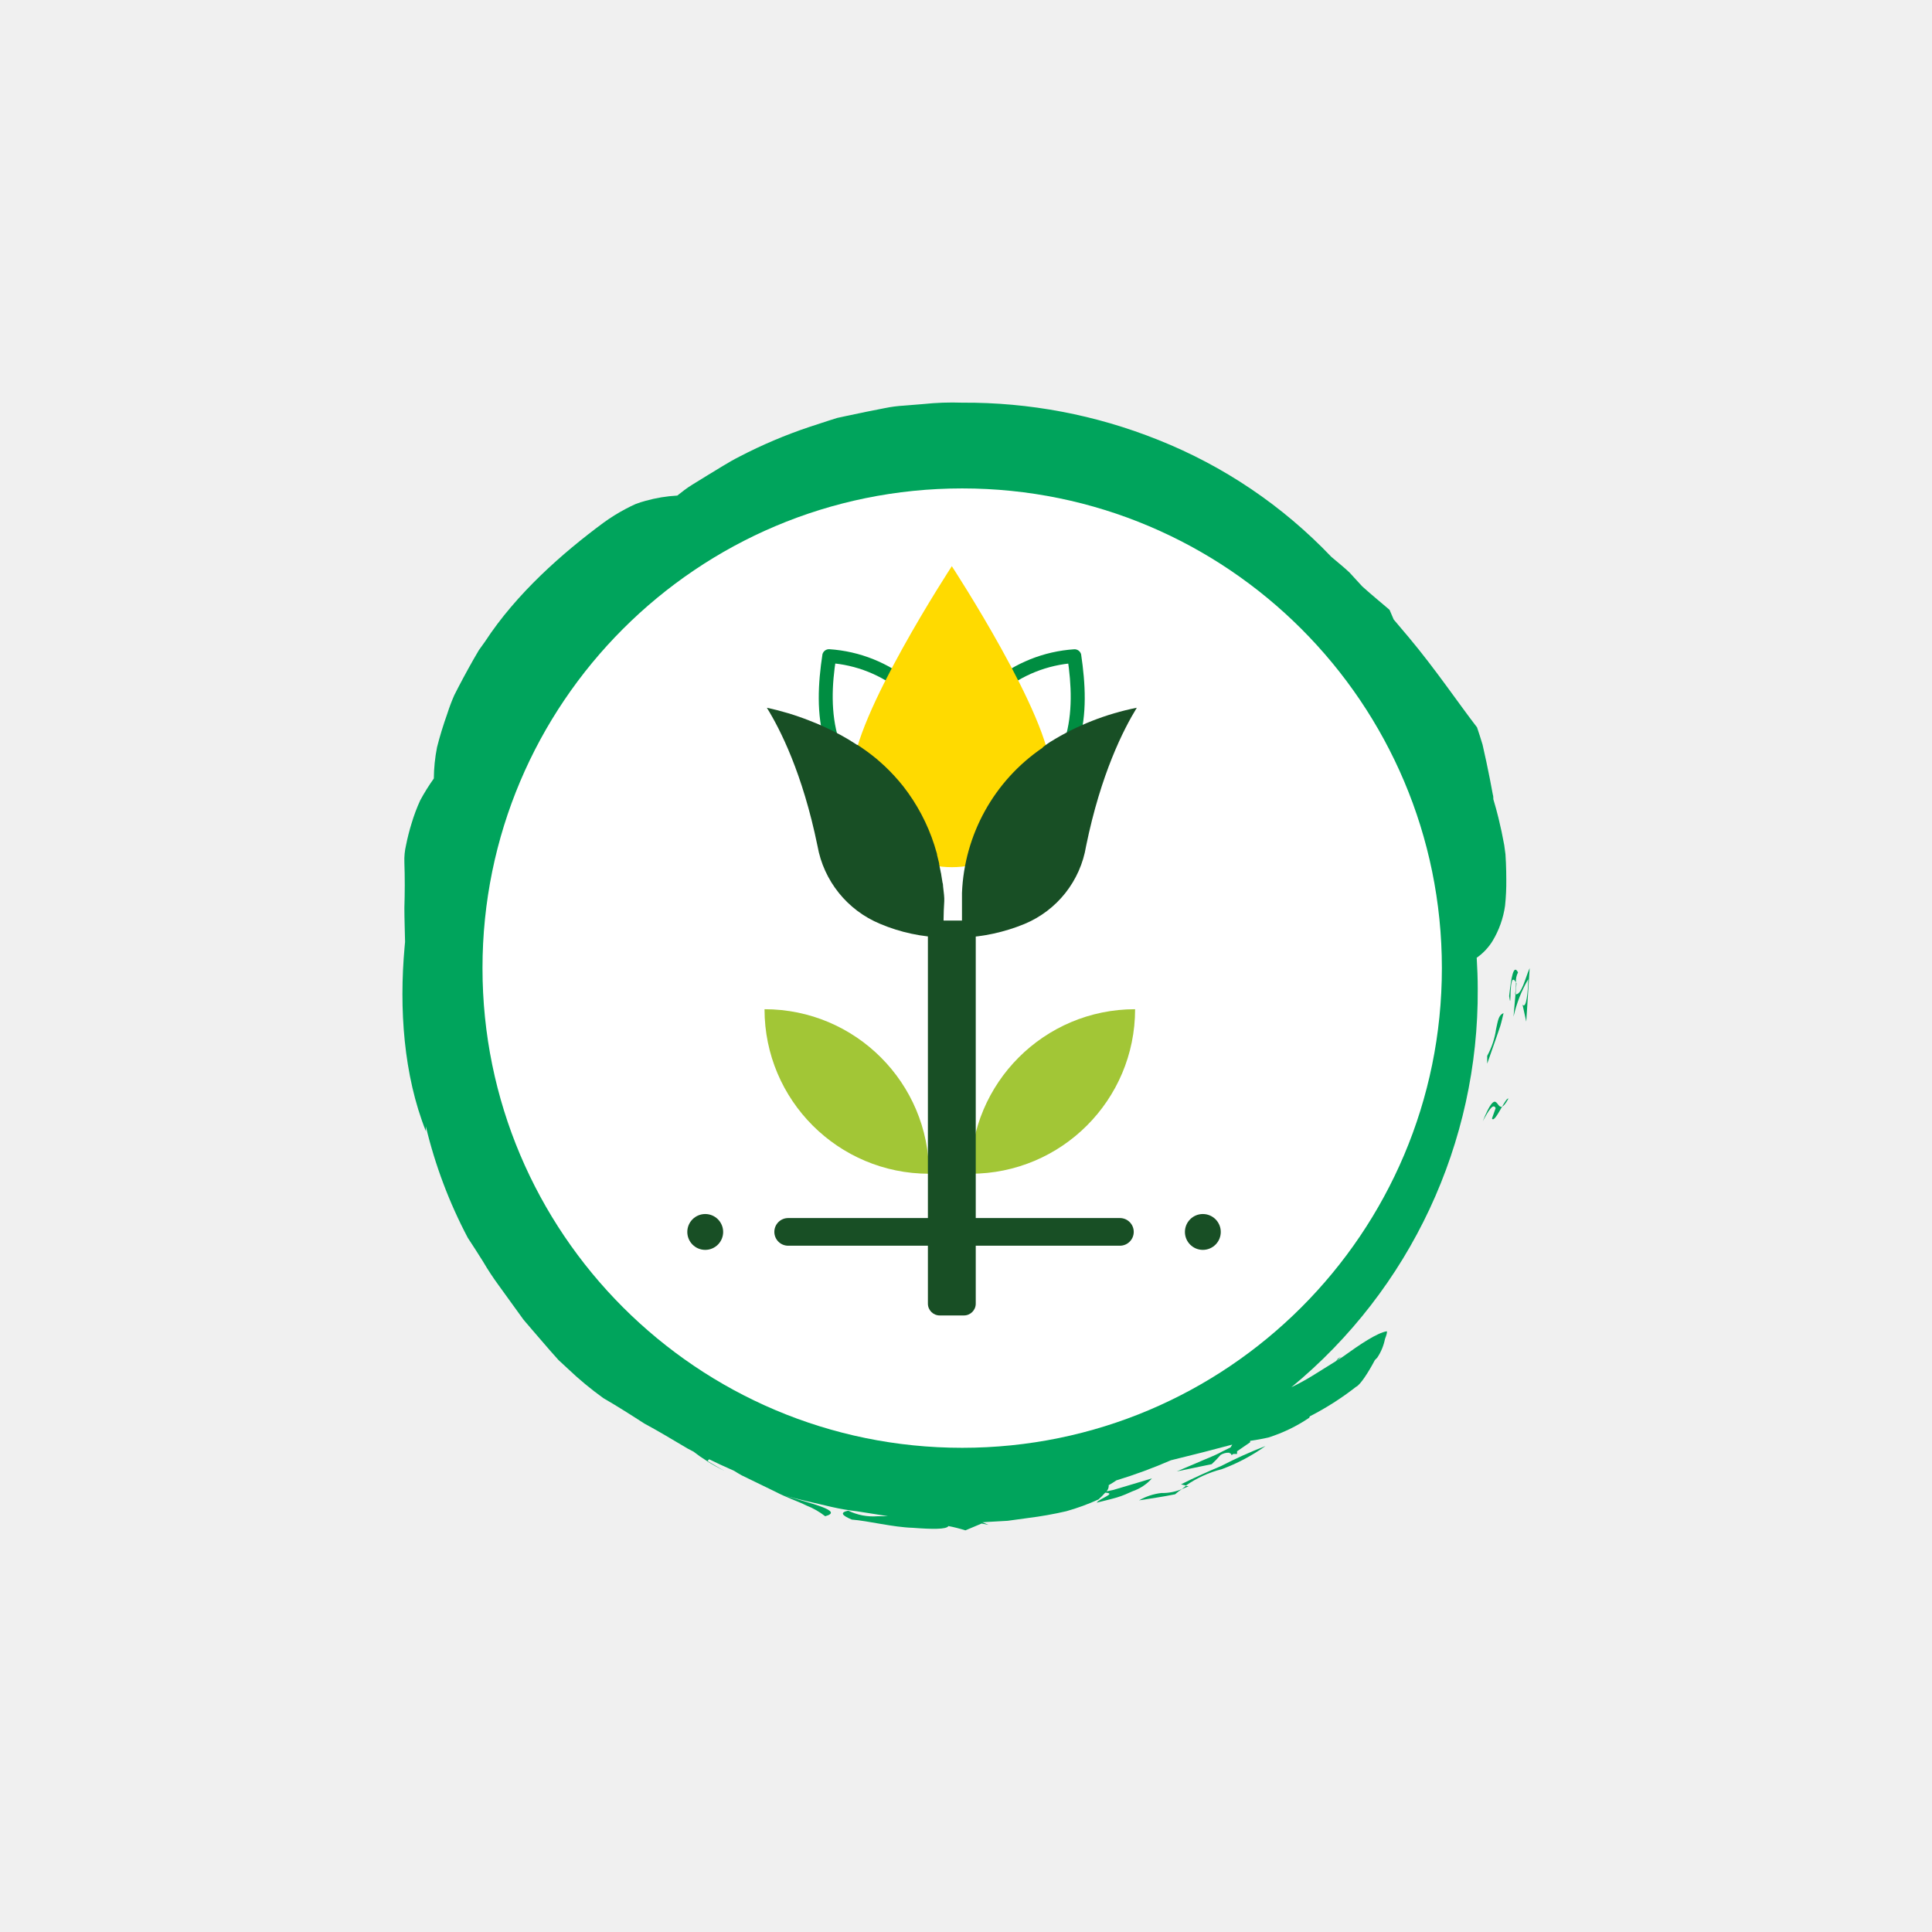
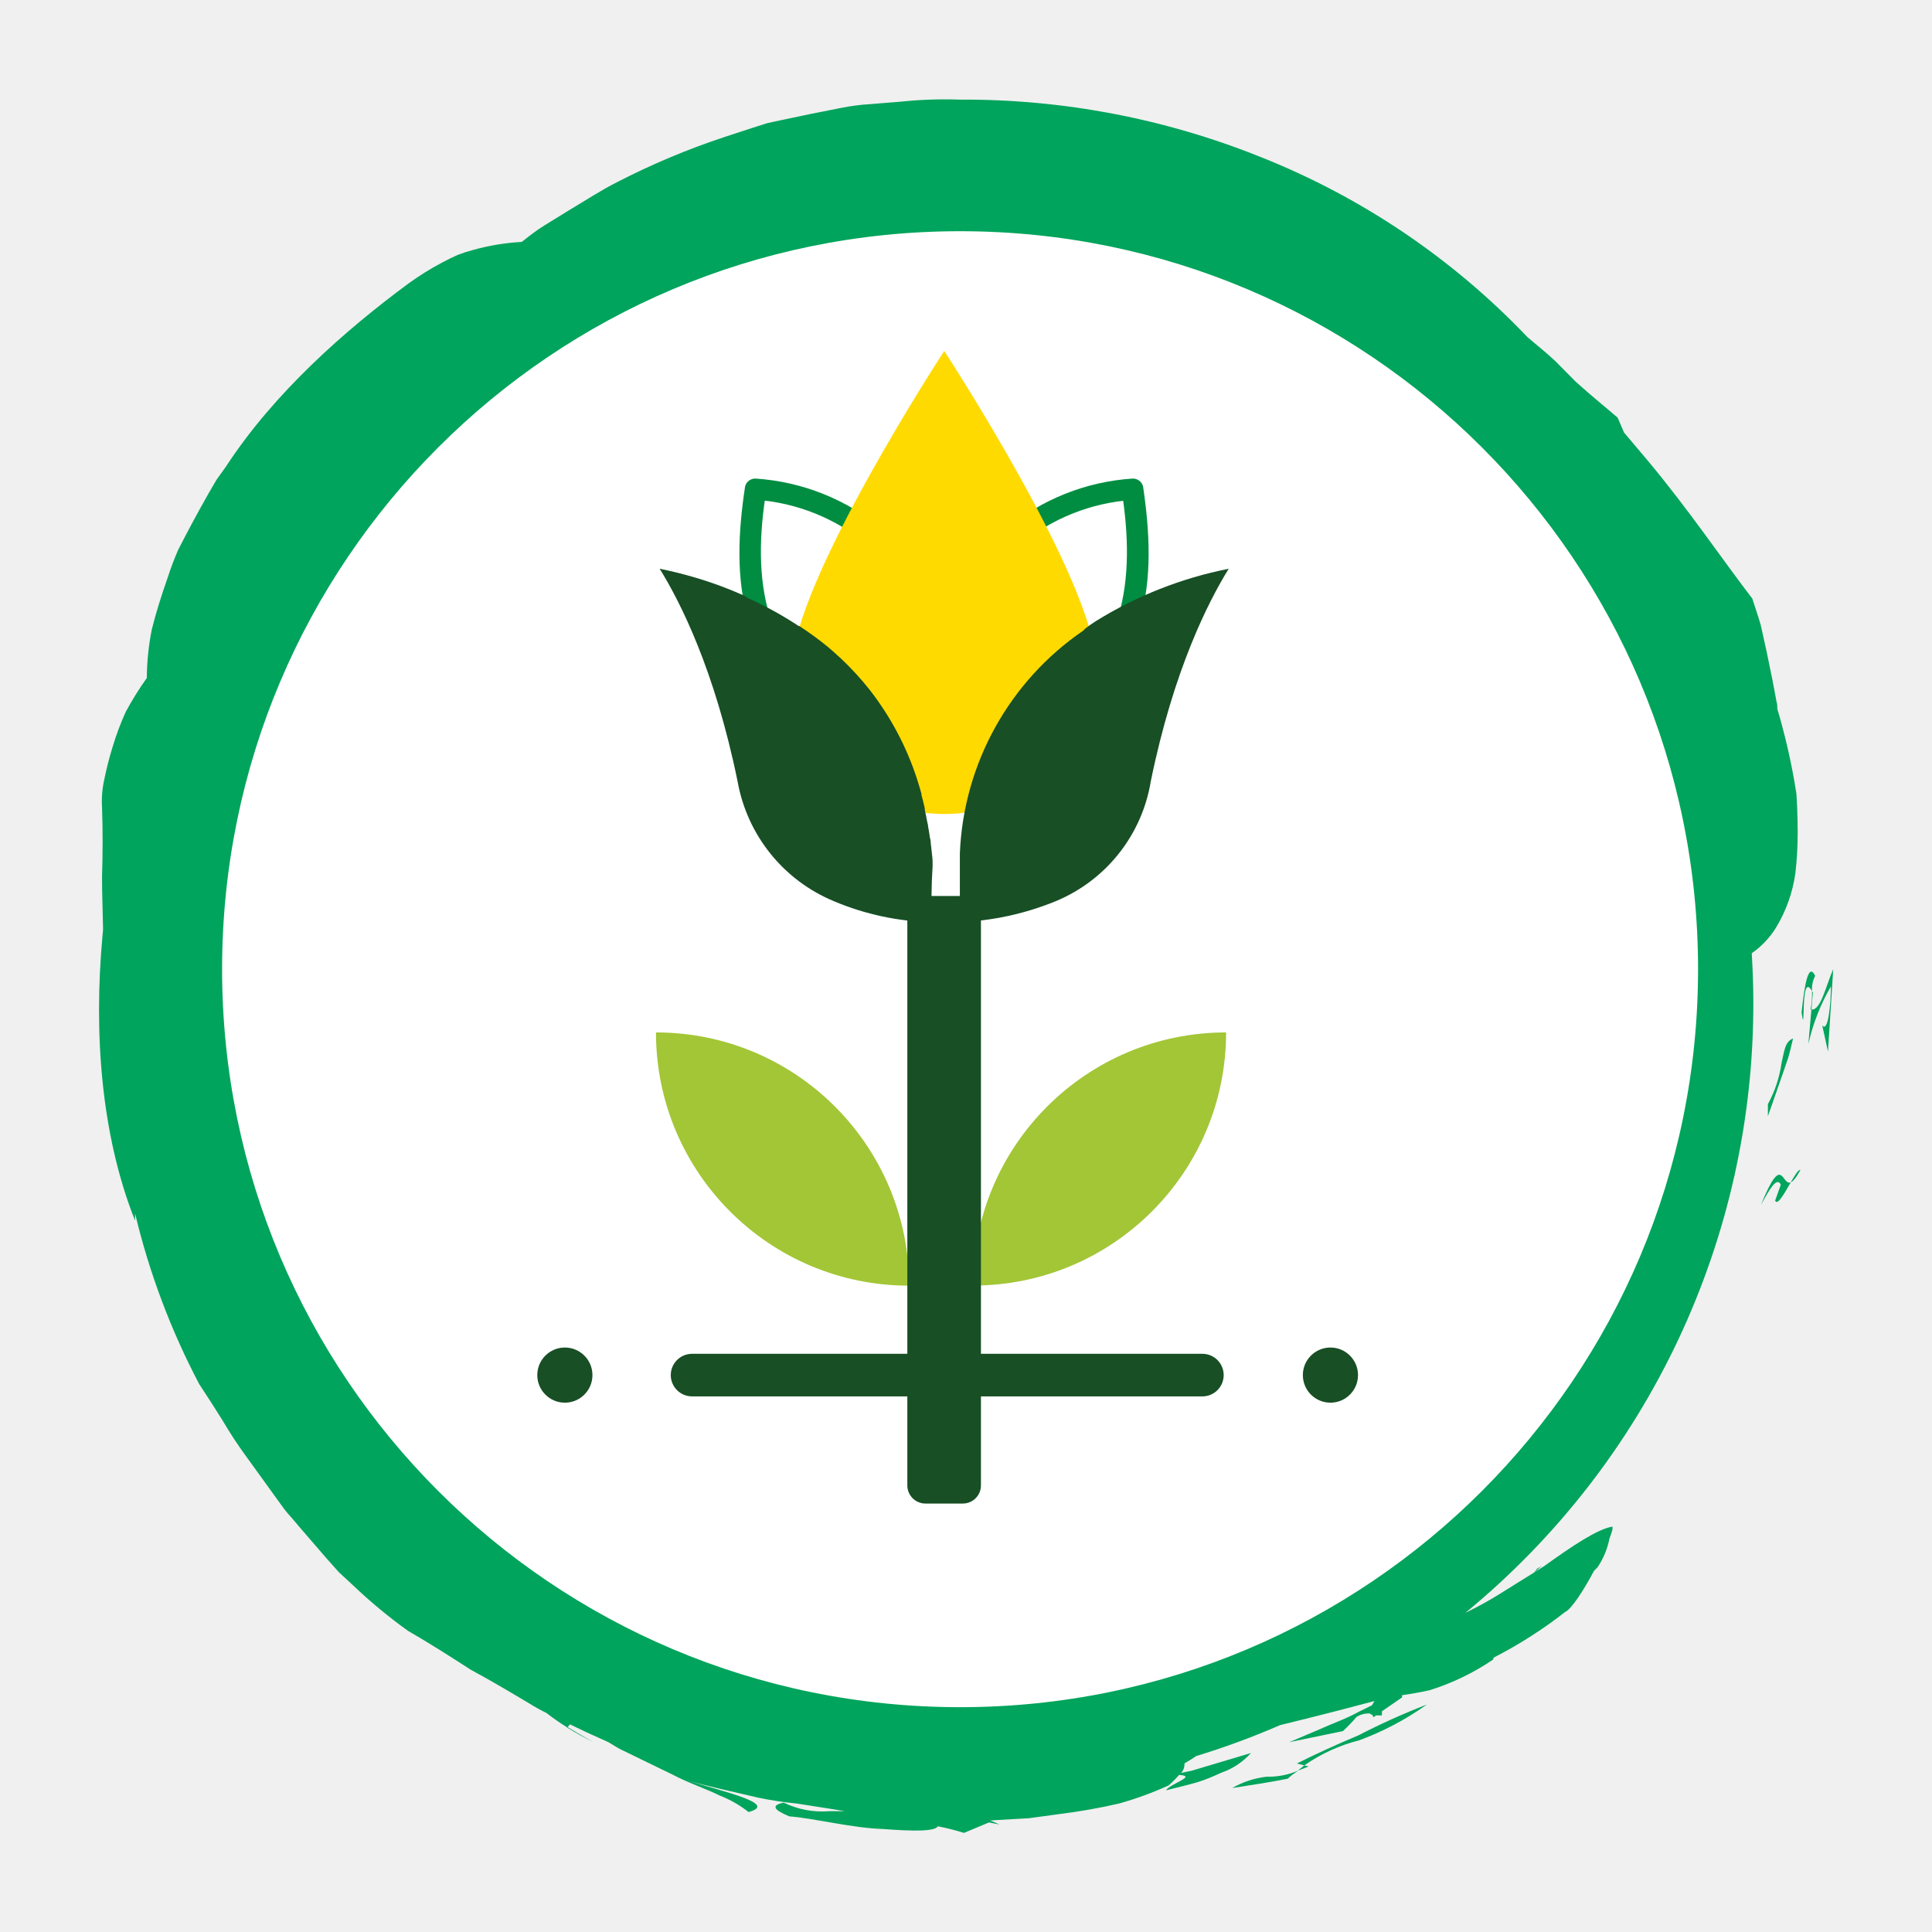
- <svg xmlns="http://www.w3.org/2000/svg" id="Layer_1" data-name="Layer 1" viewBox="0 0 283.46 283.46">
+ <svg xmlns="http://www.w3.org/2000/svg" id="Layer_1" data-name="Layer 1" viewBox="0 0 184.25 184.25">
  <defs>
    <style>.cls-1{fill:#00a45c;}.cls-2{fill:#fff;}.cls-3{fill:#a2c636;}.cls-4{fill:#184f25;}.cls-5{fill:#008d41;}.cls-6{fill:#ffda00;}</style>
  </defs>
-   <path class="cls-1" d="M222.42,144.13c0,.5,0,1.07-.14,1.75,0,0,.05,0,.08,0l.14-1.61Z" />
-   <path class="cls-1" d="M222.35,145.88l-.29,3.29a19.28,19.28,0,0,1,2.15-5.49c0,1.72-.28,4.48-.83,3.71l.55,2.5.5-7.85C223.77,143.51,223.25,146,222.35,145.88Z" />
-   <path class="cls-1" d="M221.42,146.15c.41,2.85-.16-4.14,1-2a2.74,2.74,0,0,1,.3-1.48C222.06,141.36,221.71,143.48,221.42,146.15Z" />
-   <path class="cls-1" d="M220.39,162.36c.22-.09.51-.41.92-1.17C221.14,161.09,220.78,161.68,220.39,162.36Z" />
-   <path class="cls-1" d="M217.55,164.5c.75-1.36,1.5-2.75,1.89-1.92l-.54,1.52c.23.52.9-.72,1.49-1.74C219.5,162.73,219.62,159.43,217.55,164.5Z" />
-   <path class="cls-1" d="M218.2,154.91l0,1.15,1.28-3.66.64-1.86c.19-.62.32-1.26.48-1.89-.77.28-.83,1.18-1.1,2.34A11.5,11.5,0,0,1,218.2,154.91Z" />
-   <path class="cls-1" d="M174.4,218.06,174,218l-.62.5C173.69,218.35,174,218.24,174.4,218.06Z" />
-   <path class="cls-1" d="M167.12,220.13c1.75-.28,3.53-.53,5.29-.89.34-.31.64-.52,1-.77a7.15,7.15,0,0,1-3,.58A8.48,8.48,0,0,0,167.12,220.13Z" />
-   <path class="cls-1" d="M173.28,217.78l.71.18a16,16,0,0,1,5.26-2.4,27.51,27.51,0,0,0,6.42-3.4,65.62,65.62,0,0,0-6.53,2.94C177,216,175,216.91,173.28,217.78Z" />
-   <path class="cls-1" d="M216.81,145.06c0-1.53-.06-3-.15-4.54a8.32,8.32,0,0,0,2.33-2.47,13.69,13.69,0,0,0,1.83-5.16A33.11,33.11,0,0,0,221,129q0-1.11-.05-2.37l-.07-1.29L220.7,124q-.36-2-.85-4c-.23-.91-.47-1.83-.75-2.74,0-.24,0-.47-.08-.71-.27-1.51-.59-3.1-.94-4.76l-.56-2.53c-.24-.84-.53-1.68-.81-2.54-2.7-3.5-6.11-8.55-10-13.19l-2.23-2.64-.61-1.42c-1-.87-2.54-2.11-4-3.43L198,84c-.92-.87-1.86-1.6-2.67-2.3a71.64,71.64,0,0,0-25.4-17.16,75.89,75.89,0,0,0-28.76-5.46,40.88,40.88,0,0,0-5.69.2l-2.84.23a19.66,19.66,0,0,0-2.83.37q-2.81.54-5.59,1.14l-1.39.3-1.36.43-2.69.88A71.27,71.27,0,0,0,108.48,67c-1.63.82-3.16,1.84-4.7,2.75l-2.27,1.4c-.75.46-1.43,1-2.14,1.56a21.71,21.71,0,0,0-4.65.77,13.83,13.83,0,0,0-1.46.47q-.72.32-1.49.73a26.59,26.59,0,0,0-3.21,2c-6,4.43-12.79,10.39-17.39,17.44l-.91,1.27-.78,1.34q-.76,1.34-1.47,2.66T66.65,102a27.24,27.24,0,0,0-1,2.64c-.62,1.75-1.14,3.43-1.53,5a24.76,24.76,0,0,0-.47,4.58,30.77,30.77,0,0,0-2,3.21,26,26,0,0,0-1.27,3.39,31.67,31.67,0,0,0-.8,3.15,9.51,9.51,0,0,0-.25,2.58c.08,2.2.07,4.42,0,6.65,0,1.63.07,3.29.1,5l-.07.76c-.81,9-.16,18.75,3.12,27,0-.17,0-.43,0-.69a69.64,69.64,0,0,0,6.16,16.35q1.13,1.71,2.23,3.47a40.21,40.21,0,0,0,2.28,3.47l2.42,3.35,1.2,1.66c.42.53.88,1,1.31,1.54l2.59,3,1.27,1.43,1.36,1.26a49.32,49.32,0,0,0,5.22,4.33c2.14,1.24,4.1,2.49,6,3.72,2,1.08,3.81,2.16,5.61,3.23a17.15,17.15,0,0,0,1.62.9,21.66,21.66,0,0,0,1.93,1.35l.09.07h0a25.94,25.94,0,0,0,2.51,1.39c-.94-.5-1.74-1-2.47-1.43l.23-.26,1.59.76,2.08.94c.37.22.71.45,1.09.65l5,2.43c1.62.85,3.22,1.36,4.5,2a10.79,10.79,0,0,1,2.77,1.58c2.8-.76-2-1.85-6.08-3.07,2.15.61,4.56,1.12,7,1.7a34.44,34.44,0,0,0,3.72.64l3.69.58.88.15c-.52,0-1,0-1.5,0a8.37,8.37,0,0,1-4.33-.82c-1.27.27-.92.7.52,1.31,2.5.2,6,1.12,9,1.21,2.74.21,4.91.25,5.18-.26h0a22.17,22.17,0,0,1,2.49.63l2.39-1,1,.2a9.11,9.11,0,0,0-.9-.38l.7-.05,3-.17,3-.41a54.69,54.69,0,0,0,5.63-1,32.83,32.83,0,0,0,4.7-1.72,10,10,0,0,0,1-1c1.75.11-.78.79-1.26,1.47,1-.26,2-.48,2.92-.75s1.67-.62,2.36-.93a6.72,6.72,0,0,0,2.83-1.88l-3.78,1.13-1.88.56-1,.21a1.23,1.23,0,0,0,.32-.91c.39-.22.77-.46,1.12-.7a74.62,74.62,0,0,0,8-2.95c3.32-.81,6.21-1.55,9-2.3-.08.14-.16.28-.24.41l-1.26.62c-1.18.66-2.6,1.15-3.78,1.69l-2.85,1.21,5.12-1.06a15.24,15.24,0,0,0,1.3-1.35,2.15,2.15,0,0,1,1.26-.33.45.45,0,0,0,.24.13.62.62,0,0,1,.11.23l.26-.18a5,5,0,0,0,.55,0l0-.39,1.92-1.32c0-.1,0-.16,0-.21.85-.13,1.72-.27,2.67-.49a23.13,23.13,0,0,0,6-2.9c0-.06.06-.14.09-.21a42.49,42.49,0,0,0,6.78-4.33c.62-.28,1.79-2.09,2.76-3.92l.35-.36a7.53,7.53,0,0,0,1.13-2.73c.23-.6.35-1,.27-1.14-1.46.25-3.91,1.91-6.5,3.77l-.87.55.65-.58a4.2,4.2,0,0,1-.45.27l-.26.35c-1.07.67-2.17,1.34-3.21,2a33.75,33.75,0,0,1-3.37,1.86A75.07,75.07,0,0,0,216.81,145.06Z" />
-   <path class="cls-1" d="M181.37,211.67v-.16h0l.62-.11Z" />
-   <circle class="cls-2" cx="141.17" cy="142.04" r="70.38" />
-   <path class="cls-3" d="M112.17,148.07h0a24.14,24.14,0,0,0,24.14,24.14h0A24.14,24.14,0,0,0,112.17,148.07Z" />
-   <path class="cls-3" d="M166.54,148.07h0a24.14,24.14,0,0,1-24.14,24.14h0A24.14,24.14,0,0,1,166.54,148.07Z" />
-   <rect class="cls-4" x="136.14" y="135.06" width="7.02" height="57.94" rx="1.73" ry="1.73" />
-   <circle class="cls-4" cx="176.48" cy="180.75" r="2.63" />
-   <circle class="cls-4" cx="103.47" cy="180.75" r="2.63" />
-   <path class="cls-4" d="M164.32,182.77H115.64a2,2,0,1,1,0-4.06h48.67a2,2,0,1,1,0,4.06Z" />
-   <path class="cls-5" d="M158.25,109c1.28-4.18,1-8.73.37-13a1,1,0,0,0-1-.74,21.06,21.06,0,0,0-12.16,4.88c-1,.86.45,2.29,1.43,1.43a18.75,18.75,0,0,1,10.73-4.29l-1-.74c.59,3.9.79,8.09-.37,11.91-.38,1.25,1.57,1.79,2,.54Z" />
-   <path class="cls-5" d="M133.83,100.13a21.07,21.07,0,0,0-12.16-4.88,1,1,0,0,0-1,.74c-.65,4.26-.92,8.82.37,13,.38,1.24,2.34.71,2-.54-1.18-3.82-1-8-.37-11.92l-1,.74a18.75,18.75,0,0,1,10.73,4.29c1,.85,2.42-.57,1.43-1.43Z" />
-   <path class="cls-6" d="M125.14,113.26c0-8,14.51-30.19,14.51-30.19s14.51,22.18,14.51,30.19a14.51,14.51,0,0,1-29,0Z" />
-   <path class="cls-4" d="M166.79,103.84a38.08,38.08,0,0,0-12.68,5l-.36.24-.23.16-.27.2-.22.17a.35.35,0,0,1-.11.13A27.06,27.06,0,0,0,141.14,131v6.57a27,27,0,0,0,9.15-2,15,15,0,0,0,9.06-11.44C161.53,113.49,164.85,107,166.79,103.84Z" />
-   <path class="cls-4" d="M112.51,103.84c1.94,3.12,5.25,9.62,7.43,20.27a15.26,15.26,0,0,0,9.2,11.44,25.42,25.42,0,0,0,9.35,2,46.82,46.82,0,0,1,.05-5.33l0-.43c0-.33-.06-.66-.09-1s-.05-.47-.08-.7,0-.38-.08-.57c-.05-.37-.11-.73-.18-1.1,0-.15-.05-.29-.08-.43-.08-.4-.15-.8-.24-1.19l0-.13q-.14-.63-.31-1.25l0-.11c-.13-.45-.26-.9-.4-1.34a27.83,27.83,0,0,0-4.53-8.57,28.11,28.11,0,0,0-2.75-3l-.3-.27-.34-.31-.61-.53,0,0a31.07,31.07,0,0,0-2.74-2l-.06,0a34.24,34.24,0,0,0-4.84-2.66l-.17-.08c-.66-.3-1.35-.58-2-.83A38.94,38.94,0,0,0,112.51,103.84Z" />
+   <path class="cls-1" d="M172.81,94.53c0,.5,0,1.07-.14,1.75,0,0,.05,0,.08,0l.14-1.61Z" />
+   <path class="cls-1" d="M172.75,96.27l-.29,3.29a19.28,19.28,0,0,1,2.15-5.49c0,1.72-.28,4.48-.83,3.71l.55,2.5.5-7.85C174.16,93.91,173.64,96.42,172.75,96.27Z" />
+   <path class="cls-1" d="M171.81,96.54c.41,2.85-.16-4.14,1-2a2.74,2.74,0,0,1,.3-1.48C172.46,91.75,172.1,93.87,171.81,96.54Z" />
+   <path class="cls-1" d="M170.78,112.75c.22-.09.51-.41.92-1.17C171.53,111.49,171.18,112.07,170.78,112.75Z" />
+   <path class="cls-1" d="M167.94,114.9c.75-1.36,1.5-2.75,1.89-1.92l-.54,1.52c.23.52.9-.72,1.49-1.74C169.9,113.12,170,109.82,167.94,114.9Z" />
+   <path class="cls-1" d="M168.6,105.3l0,1.15,1.28-3.66.64-1.86c.19-.62.32-1.26.48-1.89-.77.28-.83,1.18-1.1,2.34A11.5,11.5,0,0,1,168.6,105.3Z" />
+   <path class="cls-1" d="M124.8,168.46l-.41-.1-.62.5C124.08,168.75,124.39,168.63,124.8,168.46Z" />
+   <path class="cls-1" d="M117.51,170.52c1.75-.28,3.53-.53,5.29-.89.34-.31.64-.52,1-.77a7.15,7.15,0,0,1-3,.58A8.48,8.48,0,0,0,117.51,170.52Z" />
+   <path class="cls-1" d="M123.68,168.18l.71.18a16,16,0,0,1,5.26-2.4,27.51,27.51,0,0,0,6.42-3.4,65.62,65.62,0,0,0-6.53,2.94C127.41,166.39,125.41,167.31,123.68,168.18Z" />
+   <path class="cls-1" d="M167.21,95.45c0-1.53-.06-3-.15-4.54a8.32,8.32,0,0,0,2.33-2.47,13.69,13.69,0,0,0,1.83-5.16,33.11,33.11,0,0,0,.22-3.92q0-1.11-.05-2.37l-.07-1.29-.22-1.34q-.36-2-.85-4c-.23-.91-.47-1.83-.75-2.74,0-.24,0-.47-.08-.71-.27-1.51-.59-3.1-.94-4.76l-.56-2.53c-.24-.84-.53-1.68-.81-2.54-2.7-3.5-6.11-8.55-10-13.19l-2.23-2.64-.61-1.42c-1-.87-2.54-2.11-4-3.43l-1.93-1.95c-.92-.87-1.86-1.6-2.67-2.3A71.64,71.64,0,0,0,120.29,15,75.89,75.89,0,0,0,91.53,9.5a40.88,40.88,0,0,0-5.69.2L83,9.93a19.66,19.66,0,0,0-2.83.37q-2.81.54-5.59,1.14l-1.39.3-1.36.43-2.69.88a71.27,71.27,0,0,0-10.27,4.31c-1.63.82-3.16,1.84-4.7,2.75l-2.27,1.4c-.75.46-1.43,1-2.14,1.56a21.71,21.71,0,0,0-4.65.77,13.83,13.83,0,0,0-1.46.47q-.72.32-1.49.73a26.59,26.59,0,0,0-3.21,2c-6,4.43-12.79,10.39-17.39,17.44l-.91,1.27-.78,1.34q-.76,1.34-1.47,2.66T17,52.42a27.24,27.24,0,0,0-1,2.64c-.62,1.75-1.14,3.43-1.53,5A24.76,24.76,0,0,0,14,64.66a30.77,30.77,0,0,0-2,3.21,26,26,0,0,0-1.27,3.39,31.67,31.67,0,0,0-.8,3.15A9.51,9.51,0,0,0,9.73,77c.08,2.2.07,4.42,0,6.65,0,1.63.07,3.29.1,5l-.07.76c-.81,9-.16,18.75,3.12,27,0-.17,0-.43,0-.69A69.64,69.64,0,0,0,19,132q1.13,1.71,2.23,3.47a40.21,40.21,0,0,0,2.28,3.47l2.42,3.35,1.2,1.66c.42.53.88,1,1.31,1.54l2.59,3,1.27,1.43,1.36,1.26a49.32,49.32,0,0,0,5.22,4.33c2.14,1.24,4.1,2.49,6,3.72,2,1.08,3.81,2.16,5.61,3.23a17.15,17.15,0,0,0,1.62.9A21.66,21.66,0,0,0,54,164.68l.09.07h0a25.94,25.94,0,0,0,2.51,1.39c-.94-.5-1.74-1-2.47-1.43l.23-.26,1.59.76,2.08.94c.37.22.71.45,1.09.65l5,2.43c1.62.85,3.22,1.36,4.5,2a10.79,10.79,0,0,1,2.77,1.58c2.8-.76-2-1.85-6.08-3.07,2.15.61,4.56,1.12,7,1.7A34.44,34.44,0,0,0,76,172l3.69.58.88.15c-.52,0-1,0-1.5,0a8.37,8.37,0,0,1-4.33-.82c-1.27.27-.92.7.52,1.31,2.5.2,6,1.12,9,1.21,2.74.21,4.91.25,5.18-.26h0a22.17,22.17,0,0,1,2.49.63l2.39-1,1,.2a9.11,9.11,0,0,0-.9-.38l.7-.05,3-.17,3-.41a54.69,54.69,0,0,0,5.63-1,32.83,32.83,0,0,0,4.7-1.72,10,10,0,0,0,1-1c1.75.11-.78.79-1.26,1.47,1-.26,2-.48,2.92-.75s1.67-.62,2.36-.93a6.72,6.72,0,0,0,2.83-1.88l-3.78,1.13-1.88.56-1,.21a1.23,1.23,0,0,0,.32-.91c.39-.22.77-.46,1.12-.7a74.62,74.62,0,0,0,8-2.95c3.32-.81,6.21-1.55,9-2.3-.08.14-.16.28-.24.41l-1.26.62c-1.18.66-2.6,1.15-3.78,1.69l-2.85,1.21,5.12-1.06a15.24,15.24,0,0,0,1.3-1.35,2.15,2.15,0,0,1,1.26-.33.45.45,0,0,0,.24.13.62.62,0,0,1,.11.23l.26-.18a5,5,0,0,0,.55,0l0-.39,1.92-1.32c0-.1,0-.16,0-.21.85-.13,1.72-.27,2.67-.49a23.13,23.13,0,0,0,6-2.9c0-.06.06-.14.09-.21a42.49,42.49,0,0,0,6.78-4.33c.62-.28,1.79-2.09,2.76-3.92l.35-.36a7.53,7.53,0,0,0,1.13-2.73c.23-.6.35-1,.27-1.14-1.46.25-3.91,1.91-6.5,3.77l-.87.55.65-.58a4.2,4.2,0,0,1-.45.27l-.26.35c-1.07.67-2.17,1.34-3.21,2a33.75,33.75,0,0,1-3.37,1.86A75.07,75.07,0,0,0,167.21,95.45Z" />
+   <path class="cls-1" d="M131.77,162.06v-.16h0l.62-.11Z" />
+   <circle class="cls-2" cx="91.56" cy="92.43" r="70.38" />
+   <path class="cls-3" d="M62.56,98.46h0A24.14,24.14,0,0,0,86.7,122.61h0A24.14,24.14,0,0,0,62.56,98.46Z" />
+   <path class="cls-3" d="M116.93,98.46h0a24.14,24.14,0,0,1-24.14,24.14h0A24.14,24.14,0,0,1,116.93,98.46Z" />
+   <rect class="cls-4" x="86.53" y="85.45" width="7.02" height="57.94" rx="1.73" ry="1.73" />
+   <circle class="cls-4" cx="126.88" cy="131.14" r="2.63" />
+   <circle class="cls-4" cx="53.87" cy="131.14" r="2.63" />
+   <path class="cls-4" d="M114.71,133.17H66a2,2,0,1,1,0-4.06h48.67a2,2,0,1,1,0,4.06Z" />
+   <path class="cls-5" d="M108.64,59.38c1.28-4.18,1-8.73.37-13a1,1,0,0,0-1-.74,21.06,21.06,0,0,0-12.16,4.88c-1,.86.45,2.29,1.43,1.43A18.75,18.75,0,0,1,108,47.68l-1-.74c.59,3.9.79,8.09-.37,11.91-.38,1.25,1.57,1.79,2,.54Z" />
+   <path class="cls-5" d="M84.22,50.52a21.07,21.07,0,0,0-12.16-4.88,1,1,0,0,0-1,.74c-.65,4.26-.92,8.82.37,13,.38,1.24,2.34.71,2-.54-1.18-3.82-1-8-.37-11.92l-1,.74A18.75,18.75,0,0,1,82.79,52c1,.85,2.42-.57,1.43-1.43Z" />
+   <path class="cls-6" d="M75.54,63.66c0-8,14.51-30.19,14.51-30.19s14.51,22.18,14.51,30.19a14.51,14.51,0,0,1-29,0Z" />
+   <path class="cls-4" d="M117.18,54.24a38.08,38.08,0,0,0-12.68,5l-.36.24-.23.16-.27.2-.22.17a.35.35,0,0,1-.11.13A27.06,27.06,0,0,0,91.54,81.37v6.57a27,27,0,0,0,9.15-2,15,15,0,0,0,9.06-11.44C111.92,63.88,115.24,57.37,117.18,54.24Z" />
+   <path class="cls-4" d="M62.91,54.24c1.94,3.12,5.25,9.62,7.43,20.27a15.26,15.26,0,0,0,9.2,11.44,25.42,25.42,0,0,0,9.35,2,46.82,46.82,0,0,1,.05-5.33l0-.43c0-.33-.06-.66-.09-1s-.05-.47-.08-.7,0-.38-.08-.57c-.05-.37-.11-.73-.18-1.1,0-.15-.05-.29-.08-.43-.08-.4-.15-.8-.24-1.19l0-.13q-.14-.63-.31-1.25l0-.11c-.13-.45-.26-.9-.4-1.34a27.83,27.83,0,0,0-4.53-8.57,28.11,28.11,0,0,0-2.75-3l-.3-.27-.34-.31-.61-.53,0,0a31.07,31.07,0,0,0-2.74-2l-.06,0a34.24,34.24,0,0,0-4.84-2.66L71,56.82c-.66-.3-1.35-.58-2-.83A38.94,38.94,0,0,0,62.91,54.24Z" />
</svg>
